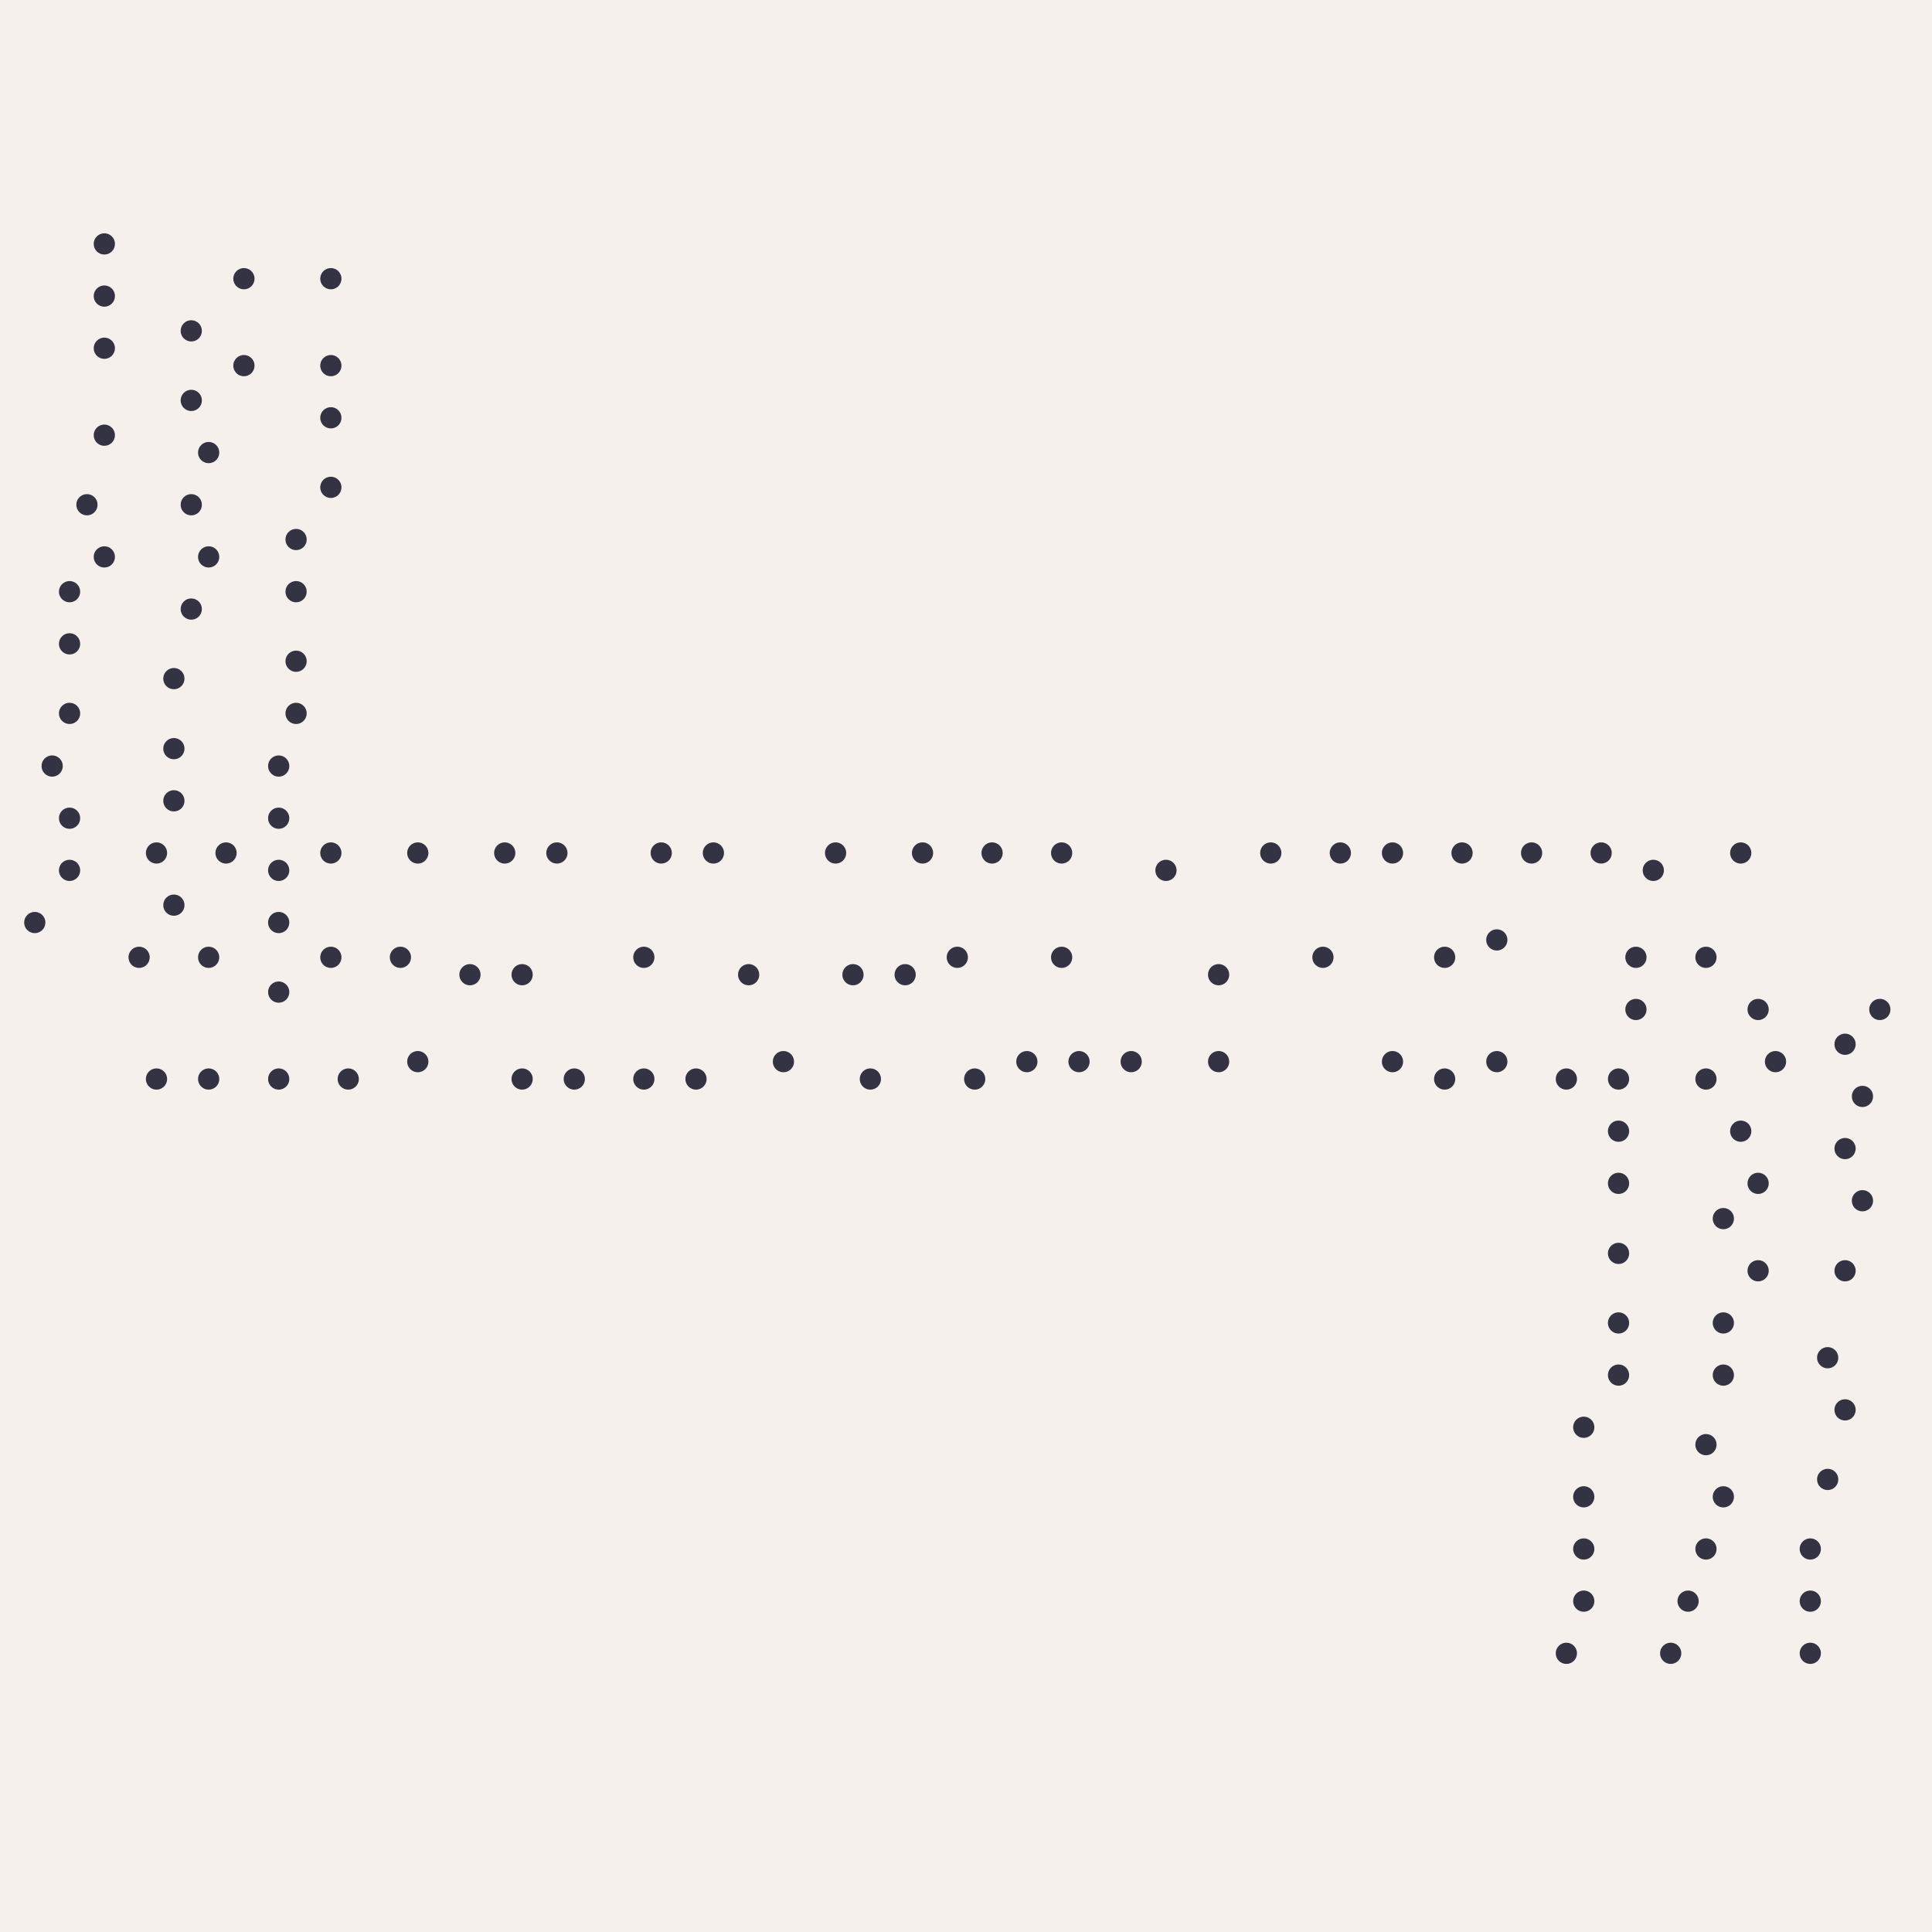
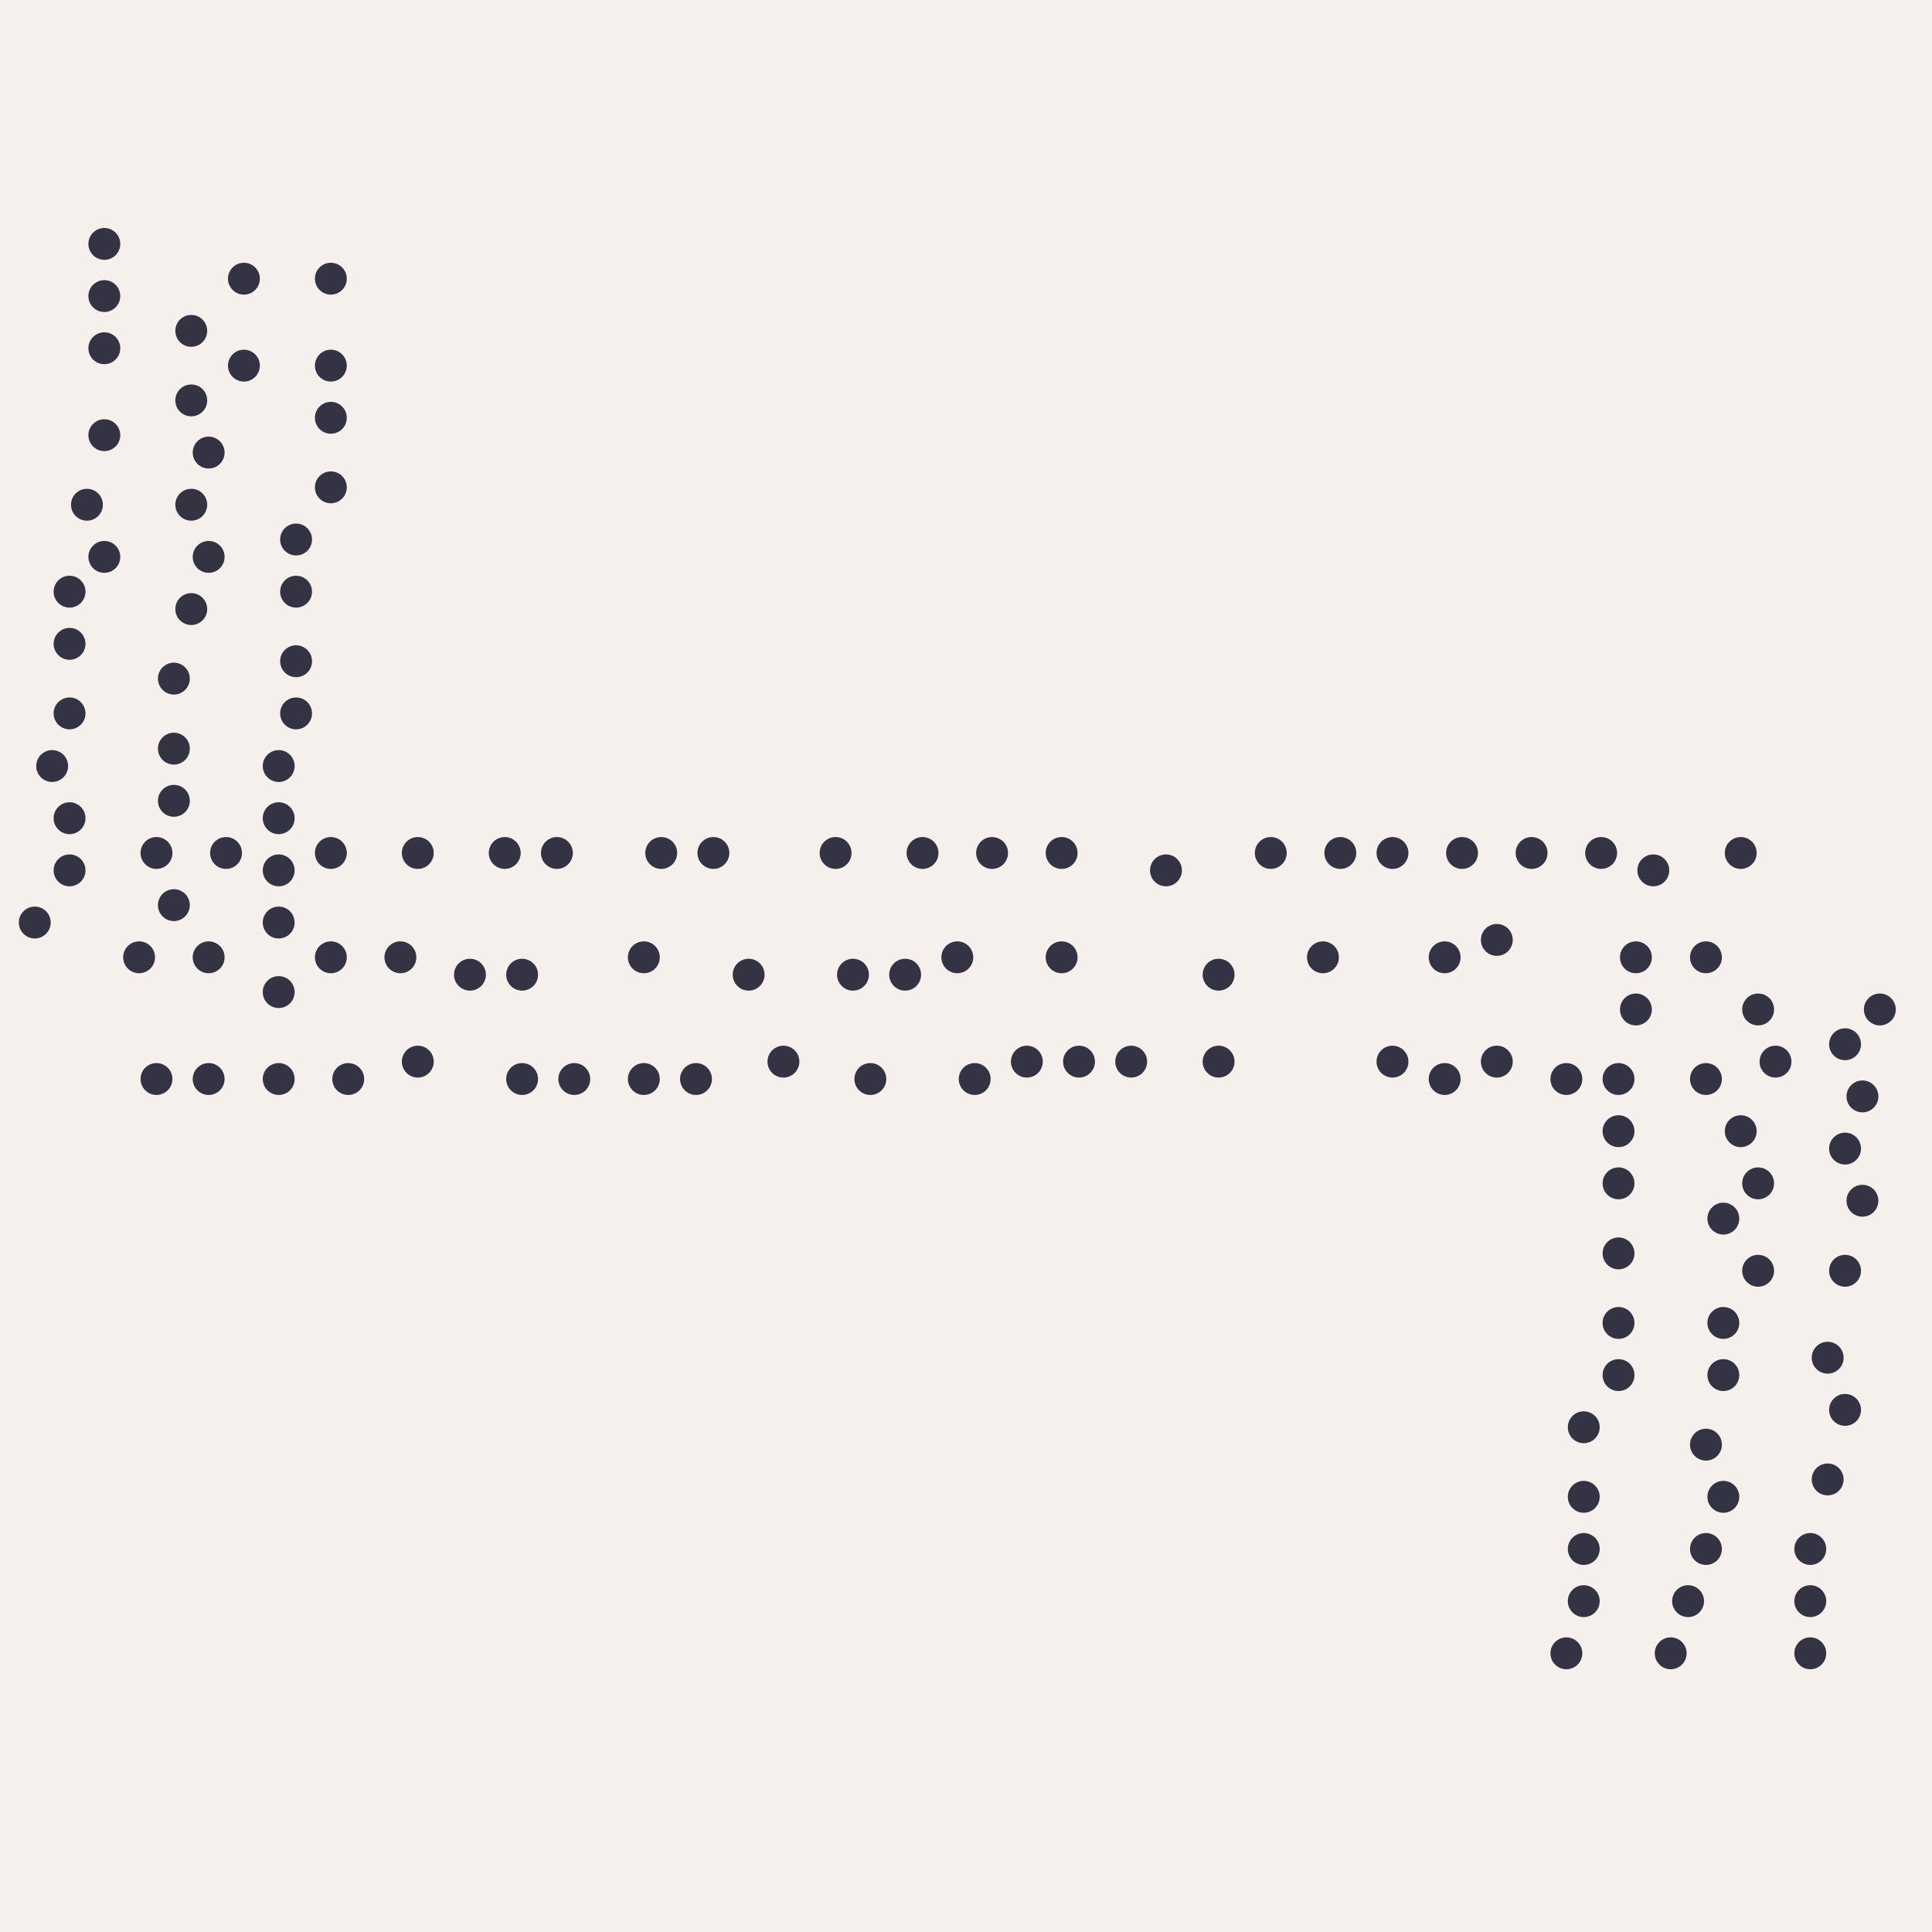
<svg xmlns="http://www.w3.org/2000/svg" width="400" height="400" viewBox="0 0 400 400">
  <rect width="100%" height="100%" fill="#f5f0eb" />
-   <circle cx="198.2" cy="198.2" r="2.2" fill="#334" />
-   <circle cx="39.6" cy="126.1" r="2.2" fill="#334" />
-   <circle cx="356.8" cy="273.9" r="2.2" fill="#334" />
-   <circle cx="353.2" cy="223.4" r="2.2" fill="#334" />
-   <circle cx="7.2" cy="191.0" r="2.2" fill="#334" />
-   <circle cx="389.2" cy="209.0" r="2.2" fill="#334" />
-   <circle cx="342.3" cy="180.2" r="2.2" fill="#334" />
-   <circle cx="57.7" cy="191.0" r="2.2" fill="#334" />
-   <circle cx="364.0" cy="209.0" r="2.2" fill="#334" />
-   <circle cx="335.1" cy="223.4" r="2.2" fill="#334" />
-   <circle cx="36.0" cy="187.4" r="2.2" fill="#334" />
-   <circle cx="338.7" cy="209.0" r="2.2" fill="#334" />
-   <circle cx="331.5" cy="176.6" r="2.2" fill="#334" />
-   <circle cx="14.4" cy="180.2" r="2.2" fill="#334" />
-   <circle cx="382.0" cy="216.2" r="2.2" fill="#334" />
-   <circle cx="324.3" cy="223.4" r="2.2" fill="#334" />
-   <circle cx="57.7" cy="180.2" r="2.2" fill="#334" />
-   <circle cx="367.6" cy="219.8" r="2.2" fill="#334" />
-   <circle cx="317.1" cy="176.6" r="2.2" fill="#334" />
-   <circle cx="32.4" cy="176.6" r="2.2" fill="#334" />
-   <circle cx="349.5" cy="331.5" r="2.2" fill="#334" />
-   <circle cx="309.9" cy="194.6" r="2.2" fill="#334" />
-   <circle cx="14.4" cy="169.4" r="2.2" fill="#334" />
-   <circle cx="385.6" cy="227.0" r="2.2" fill="#334" />
-   <circle cx="299.1" cy="223.4" r="2.2" fill="#334" />
-   <circle cx="18.0" cy="104.5" r="2.2" fill="#334" />
-   <circle cx="335.1" cy="245.0" r="2.2" fill="#334" />
-   <circle cx="299.1" cy="198.2" r="2.2" fill="#334" />
-   <circle cx="57.7" cy="169.4" r="2.2" fill="#334" />
-   <circle cx="360.4" cy="234.2" r="2.2" fill="#334" />
-   <circle cx="288.3" cy="176.6" r="2.2" fill="#334" />
-   <circle cx="36.0" cy="165.8" r="2.2" fill="#334" />
-   <circle cx="345.9" cy="342.3" r="2.2" fill="#334" />
-   <circle cx="277.5" cy="176.6" r="2.2" fill="#334" />
-   <circle cx="10.8" cy="158.6" r="2.2" fill="#334" />
-   <circle cx="382.0" cy="237.8" r="2.2" fill="#334" />
-   <circle cx="273.9" cy="198.2" r="2.2" fill="#334" />
-   <circle cx="57.7" cy="158.6" r="2.2" fill="#334" />
-   <circle cx="335.1" cy="234.2" r="2.2" fill="#334" />
-   <circle cx="263.1" cy="176.6" r="2.2" fill="#334" />
-   <circle cx="36.0" cy="155.0" r="2.2" fill="#334" />
-   <circle cx="364.0" cy="245.0" r="2.2" fill="#334" />
-   <circle cx="252.3" cy="201.8" r="2.2" fill="#334" />
-   <circle cx="50.5" cy="57.7" r="2.2" fill="#334" />
-   <circle cx="385.6" cy="248.6" r="2.2" fill="#334" />
-   <circle cx="252.3" cy="219.8" r="2.2" fill="#334" />
-   <circle cx="14.4" cy="147.7" r="2.2" fill="#334" />
-   <circle cx="378.4" cy="281.1" r="2.2" fill="#334" />
-   <circle cx="241.4" cy="180.2" r="2.2" fill="#334" />
-   <circle cx="61.3" cy="147.7" r="2.2" fill="#334" />
-   <circle cx="356.8" cy="252.3" r="2.2" fill="#334" />
-   <circle cx="234.2" cy="219.8" r="2.2" fill="#334" />
-   <circle cx="36.0" cy="140.5" r="2.2" fill="#334" />
-   <circle cx="382.0" cy="263.1" r="2.2" fill="#334" />
-   <circle cx="223.4" cy="219.8" r="2.2" fill="#334" />
-   <circle cx="14.4" cy="133.3" r="2.2" fill="#334" />
-   <circle cx="335.1" cy="259.5" r="2.2" fill="#334" />
-   <circle cx="219.8" cy="198.2" r="2.2" fill="#334" />
-   <circle cx="61.3" cy="136.9" r="2.2" fill="#334" />
-   <circle cx="364.0" cy="263.1" r="2.2" fill="#334" />
-   <circle cx="212.6" cy="219.8" r="2.2" fill="#334" />
-   <circle cx="50.5" cy="75.7" r="2.2" fill="#334" />
-   <circle cx="374.8" cy="320.7" r="2.2" fill="#334" />
-   <circle cx="205.4" cy="176.6" r="2.2" fill="#334" />
-   <circle cx="39.6" cy="82.9" r="2.2" fill="#334" />
-   <circle cx="327.9" cy="309.9" r="2.2" fill="#334" />
-   <circle cx="201.8" cy="223.4" r="2.2" fill="#334" />
-   <circle cx="14.4" cy="122.5" r="2.2" fill="#334" />
-   <circle cx="335.1" cy="273.9" r="2.2" fill="#334" />
-   <circle cx="191.0" cy="176.6" r="2.2" fill="#334" />
-   <circle cx="61.3" cy="122.5" r="2.2" fill="#334" />
-   <circle cx="327.9" cy="331.5" r="2.2" fill="#334" />
-   <circle cx="180.2" cy="223.4" r="2.2" fill="#334" />
-   <circle cx="21.6" cy="115.3" r="2.2" fill="#334" />
-   <circle cx="353.2" cy="299.1" r="2.2" fill="#334" />
-   <circle cx="176.6" cy="201.8" r="2.2" fill="#334" />
-   <circle cx="43.2" cy="115.3" r="2.2" fill="#334" />
-   <circle cx="356.8" cy="284.7" r="2.2" fill="#334" />
-   <circle cx="173.0" cy="176.6" r="2.2" fill="#334" />
-   <circle cx="61.3" cy="111.7" r="2.2" fill="#334" />
-   <circle cx="335.1" cy="284.7" r="2.2" fill="#334" />
-   <circle cx="162.2" cy="219.8" r="2.2" fill="#334" />
-   <circle cx="68.5" cy="100.9" r="2.2" fill="#334" />
-   <circle cx="382.0" cy="291.9" r="2.2" fill="#334" />
-   <circle cx="155.0" cy="201.8" r="2.2" fill="#334" />
-   <circle cx="39.6" cy="104.5" r="2.2" fill="#334" />
-   <circle cx="338.7" cy="198.2" r="2.2" fill="#334" />
-   <circle cx="144.1" cy="223.4" r="2.2" fill="#334" />
-   <circle cx="21.6" cy="72.1" r="2.2" fill="#334" />
-   <circle cx="374.8" cy="342.3" r="2.2" fill="#334" />
-   <circle cx="136.9" cy="176.6" r="2.2" fill="#334" />
-   <circle cx="21.6" cy="50.5" r="2.2" fill="#334" />
-   <circle cx="327.9" cy="295.5" r="2.2" fill="#334" />
-   <circle cx="133.3" cy="198.2" r="2.2" fill="#334" />
-   <circle cx="43.2" cy="93.7" r="2.2" fill="#334" />
-   <circle cx="378.4" cy="306.3" r="2.2" fill="#334" />
-   <circle cx="118.9" cy="223.4" r="2.2" fill="#334" />
-   <circle cx="21.6" cy="90.1" r="2.2" fill="#334" />
-   <circle cx="353.2" cy="320.7" r="2.2" fill="#334" />
-   <circle cx="115.3" cy="176.6" r="2.2" fill="#334" />
-   <circle cx="21.6" cy="61.3" r="2.2" fill="#334" />
-   <circle cx="356.8" cy="309.9" r="2.2" fill="#334" />
-   <circle cx="108.1" cy="223.4" r="2.2" fill="#334" />
-   <circle cx="68.5" cy="86.5" r="2.2" fill="#334" />
-   <circle cx="324.3" cy="342.3" r="2.2" fill="#334" />
-   <circle cx="104.5" cy="176.6" r="2.2" fill="#334" />
-   <circle cx="68.5" cy="75.7" r="2.2" fill="#334" />
-   <circle cx="374.8" cy="331.5" r="2.2" fill="#334" />
-   <circle cx="97.3" cy="201.8" r="2.2" fill="#334" />
-   <circle cx="68.5" cy="57.7" r="2.2" fill="#334" />
-   <circle cx="147.7" cy="176.6" r="2.2" fill="#334" />
-   <circle cx="86.5" cy="176.6" r="2.2" fill="#334" />
-   <circle cx="28.8" cy="198.2" r="2.2" fill="#334" />
-   <circle cx="327.9" cy="320.7" r="2.2" fill="#334" />
-   <circle cx="82.9" cy="198.2" r="2.2" fill="#334" />
-   <circle cx="39.6" cy="68.5" r="2.2" fill="#334" />
-   <circle cx="288.3" cy="219.8" r="2.2" fill="#334" />
-   <circle cx="72.1" cy="223.4" r="2.2" fill="#334" />
-   <circle cx="133.3" cy="223.4" r="2.2" fill="#334" />
-   <circle cx="43.2" cy="198.2" r="2.2" fill="#334" />
-   <circle cx="68.5" cy="198.2" r="2.2" fill="#334" />
-   <circle cx="187.4" cy="201.8" r="2.2" fill="#334" />
-   <circle cx="353.2" cy="198.2" r="2.2" fill="#334" />
-   <circle cx="57.7" cy="223.4" r="2.2" fill="#334" />
-   <circle cx="57.7" cy="205.4" r="2.2" fill="#334" />
-   <circle cx="86.5" cy="219.8" r="2.2" fill="#334" />
-   <circle cx="46.8" cy="176.6" r="2.2" fill="#334" />
-   <circle cx="302.7" cy="176.6" r="2.2" fill="#334" />
-   <circle cx="219.8" cy="176.6" r="2.2" fill="#334" />
-   <circle cx="43.2" cy="223.4" r="2.2" fill="#334" />
-   <circle cx="309.9" cy="219.8" r="2.2" fill="#334" />
-   <circle cx="68.5" cy="176.6" r="2.2" fill="#334" />
-   <circle cx="32.4" cy="223.4" r="2.2" fill="#334" />
-   <circle cx="108.1" cy="201.8" r="2.2" fill="#334" />
-   <circle cx="360.4" cy="176.6" r="2.2" fill="#334" />
+   <circle cx="198.2" cy="198.2" r="3.3" fill="#334" />
+   <circle cx="39.6" cy="126.1" r="3.3" fill="#334" />
+   <circle cx="356.8" cy="273.9" r="3.3" fill="#334" />
+   <circle cx="353.2" cy="223.4" r="3.3" fill="#334" />
+   <circle cx="7.2" cy="191.0" r="3.3" fill="#334" />
+   <circle cx="389.2" cy="209.0" r="3.3" fill="#334" />
+   <circle cx="342.3" cy="180.2" r="3.3" fill="#334" />
+   <circle cx="57.7" cy="191.0" r="3.3" fill="#334" />
+   <circle cx="364.0" cy="209.0" r="3.3" fill="#334" />
+   <circle cx="335.1" cy="223.4" r="3.3" fill="#334" />
+   <circle cx="36.0" cy="187.4" r="3.3" fill="#334" />
+   <circle cx="338.7" cy="209.0" r="3.3" fill="#334" />
+   <circle cx="331.5" cy="176.6" r="3.3" fill="#334" />
+   <circle cx="14.4" cy="180.2" r="3.3" fill="#334" />
+   <circle cx="382.0" cy="216.2" r="3.3" fill="#334" />
+   <circle cx="324.3" cy="223.4" r="3.3" fill="#334" />
+   <circle cx="57.7" cy="180.2" r="3.3" fill="#334" />
+   <circle cx="367.6" cy="219.8" r="3.3" fill="#334" />
+   <circle cx="317.1" cy="176.6" r="3.3" fill="#334" />
+   <circle cx="32.4" cy="176.6" r="3.3" fill="#334" />
+   <circle cx="349.5" cy="331.5" r="3.3" fill="#334" />
+   <circle cx="309.9" cy="194.6" r="3.3" fill="#334" />
+   <circle cx="14.4" cy="169.4" r="3.3" fill="#334" />
+   <circle cx="385.6" cy="227.0" r="3.3" fill="#334" />
+   <circle cx="299.1" cy="223.4" r="3.3" fill="#334" />
+   <circle cx="18.0" cy="104.5" r="3.3" fill="#334" />
+   <circle cx="335.1" cy="245.0" r="3.3" fill="#334" />
+   <circle cx="299.1" cy="198.2" r="3.3" fill="#334" />
+   <circle cx="57.7" cy="169.4" r="3.3" fill="#334" />
+   <circle cx="360.4" cy="234.2" r="3.3" fill="#334" />
+   <circle cx="288.3" cy="176.6" r="3.3" fill="#334" />
+   <circle cx="36.0" cy="165.8" r="3.3" fill="#334" />
+   <circle cx="345.9" cy="342.3" r="3.3" fill="#334" />
+   <circle cx="277.5" cy="176.6" r="3.3" fill="#334" />
+   <circle cx="10.8" cy="158.6" r="3.3" fill="#334" />
+   <circle cx="382.0" cy="237.8" r="3.3" fill="#334" />
+   <circle cx="273.9" cy="198.2" r="3.3" fill="#334" />
+   <circle cx="57.7" cy="158.6" r="3.3" fill="#334" />
+   <circle cx="335.1" cy="234.2" r="3.3" fill="#334" />
+   <circle cx="263.1" cy="176.6" r="3.3" fill="#334" />
+   <circle cx="36.0" cy="155.0" r="3.3" fill="#334" />
+   <circle cx="364.0" cy="245.0" r="3.3" fill="#334" />
+   <circle cx="252.3" cy="201.8" r="3.3" fill="#334" />
+   <circle cx="50.5" cy="57.7" r="3.3" fill="#334" />
+   <circle cx="385.6" cy="248.6" r="3.3" fill="#334" />
+   <circle cx="252.3" cy="219.8" r="3.3" fill="#334" />
+   <circle cx="14.4" cy="147.7" r="3.3" fill="#334" />
+   <circle cx="378.4" cy="281.1" r="3.3" fill="#334" />
+   <circle cx="241.4" cy="180.2" r="3.3" fill="#334" />
+   <circle cx="61.3" cy="147.7" r="3.3" fill="#334" />
+   <circle cx="356.8" cy="252.3" r="3.3" fill="#334" />
+   <circle cx="234.2" cy="219.8" r="3.3" fill="#334" />
+   <circle cx="36.0" cy="140.5" r="3.3" fill="#334" />
+   <circle cx="382.0" cy="263.1" r="3.3" fill="#334" />
+   <circle cx="223.4" cy="219.8" r="3.3" fill="#334" />
+   <circle cx="14.4" cy="133.3" r="3.3" fill="#334" />
+   <circle cx="335.1" cy="259.5" r="3.3" fill="#334" />
+   <circle cx="219.8" cy="198.2" r="3.3" fill="#334" />
+   <circle cx="61.3" cy="136.9" r="3.3" fill="#334" />
+   <circle cx="364.0" cy="263.1" r="3.3" fill="#334" />
+   <circle cx="212.6" cy="219.8" r="3.3" fill="#334" />
+   <circle cx="50.5" cy="75.7" r="3.3" fill="#334" />
+   <circle cx="374.8" cy="320.7" r="3.3" fill="#334" />
+   <circle cx="205.4" cy="176.6" r="3.3" fill="#334" />
+   <circle cx="39.6" cy="82.9" r="3.3" fill="#334" />
+   <circle cx="327.9" cy="309.9" r="3.3" fill="#334" />
+   <circle cx="201.8" cy="223.4" r="3.3" fill="#334" />
+   <circle cx="14.4" cy="122.5" r="3.3" fill="#334" />
+   <circle cx="335.1" cy="273.9" r="3.3" fill="#334" />
+   <circle cx="191.0" cy="176.6" r="3.3" fill="#334" />
+   <circle cx="61.3" cy="122.5" r="3.3" fill="#334" />
+   <circle cx="327.9" cy="331.5" r="3.3" fill="#334" />
+   <circle cx="180.2" cy="223.4" r="3.3" fill="#334" />
+   <circle cx="21.6" cy="115.3" r="3.3" fill="#334" />
+   <circle cx="353.2" cy="299.1" r="3.3" fill="#334" />
+   <circle cx="176.6" cy="201.8" r="3.3" fill="#334" />
+   <circle cx="43.2" cy="115.3" r="3.3" fill="#334" />
+   <circle cx="356.8" cy="284.7" r="3.3" fill="#334" />
+   <circle cx="173.0" cy="176.6" r="3.3" fill="#334" />
+   <circle cx="61.3" cy="111.7" r="3.3" fill="#334" />
+   <circle cx="335.1" cy="284.7" r="3.3" fill="#334" />
+   <circle cx="162.2" cy="219.8" r="3.3" fill="#334" />
+   <circle cx="68.5" cy="100.9" r="3.3" fill="#334" />
+   <circle cx="382.0" cy="291.9" r="3.3" fill="#334" />
+   <circle cx="155.0" cy="201.8" r="3.3" fill="#334" />
+   <circle cx="39.6" cy="104.5" r="3.3" fill="#334" />
+   <circle cx="338.7" cy="198.2" r="3.3" fill="#334" />
+   <circle cx="144.1" cy="223.4" r="3.3" fill="#334" />
+   <circle cx="21.6" cy="72.1" r="3.3" fill="#334" />
+   <circle cx="374.8" cy="342.3" r="3.3" fill="#334" />
+   <circle cx="136.9" cy="176.6" r="3.3" fill="#334" />
+   <circle cx="21.6" cy="50.5" r="3.3" fill="#334" />
+   <circle cx="327.9" cy="295.5" r="3.3" fill="#334" />
+   <circle cx="133.3" cy="198.2" r="3.3" fill="#334" />
+   <circle cx="43.2" cy="93.7" r="3.3" fill="#334" />
+   <circle cx="378.4" cy="306.3" r="3.3" fill="#334" />
+   <circle cx="118.9" cy="223.4" r="3.3" fill="#334" />
+   <circle cx="21.6" cy="90.1" r="3.3" fill="#334" />
+   <circle cx="353.2" cy="320.7" r="3.3" fill="#334" />
+   <circle cx="115.3" cy="176.6" r="3.3" fill="#334" />
+   <circle cx="21.6" cy="61.3" r="3.3" fill="#334" />
+   <circle cx="356.8" cy="309.9" r="3.3" fill="#334" />
+   <circle cx="108.1" cy="223.4" r="3.3" fill="#334" />
+   <circle cx="68.5" cy="86.5" r="3.3" fill="#334" />
+   <circle cx="324.3" cy="342.3" r="3.3" fill="#334" />
+   <circle cx="104.5" cy="176.6" r="3.3" fill="#334" />
+   <circle cx="68.5" cy="75.7" r="3.3" fill="#334" />
+   <circle cx="374.8" cy="331.5" r="3.3" fill="#334" />
+   <circle cx="97.3" cy="201.8" r="3.3" fill="#334" />
+   <circle cx="68.5" cy="57.7" r="3.3" fill="#334" />
+   <circle cx="147.7" cy="176.6" r="3.3" fill="#334" />
+   <circle cx="86.5" cy="176.6" r="3.3" fill="#334" />
+   <circle cx="28.8" cy="198.2" r="3.3" fill="#334" />
+   <circle cx="327.9" cy="320.7" r="3.3" fill="#334" />
+   <circle cx="82.9" cy="198.2" r="3.3" fill="#334" />
+   <circle cx="39.6" cy="68.5" r="3.3" fill="#334" />
+   <circle cx="288.3" cy="219.8" r="3.3" fill="#334" />
+   <circle cx="72.1" cy="223.4" r="3.3" fill="#334" />
+   <circle cx="133.3" cy="223.4" r="3.3" fill="#334" />
+   <circle cx="43.2" cy="198.2" r="3.3" fill="#334" />
+   <circle cx="68.5" cy="198.2" r="3.3" fill="#334" />
+   <circle cx="187.4" cy="201.8" r="3.3" fill="#334" />
+   <circle cx="353.2" cy="198.2" r="3.3" fill="#334" />
+   <circle cx="57.7" cy="223.4" r="3.3" fill="#334" />
+   <circle cx="57.7" cy="205.4" r="3.3" fill="#334" />
+   <circle cx="86.5" cy="219.8" r="3.3" fill="#334" />
+   <circle cx="46.8" cy="176.6" r="3.3" fill="#334" />
+   <circle cx="302.7" cy="176.6" r="3.3" fill="#334" />
+   <circle cx="219.8" cy="176.6" r="3.3" fill="#334" />
+   <circle cx="43.2" cy="223.4" r="3.3" fill="#334" />
+   <circle cx="309.9" cy="219.8" r="3.3" fill="#334" />
+   <circle cx="68.5" cy="176.6" r="3.3" fill="#334" />
+   <circle cx="32.4" cy="223.4" r="3.3" fill="#334" />
+   <circle cx="108.1" cy="201.8" r="3.3" fill="#334" />
+   <circle cx="360.4" cy="176.6" r="3.3" fill="#334" />
</svg>
